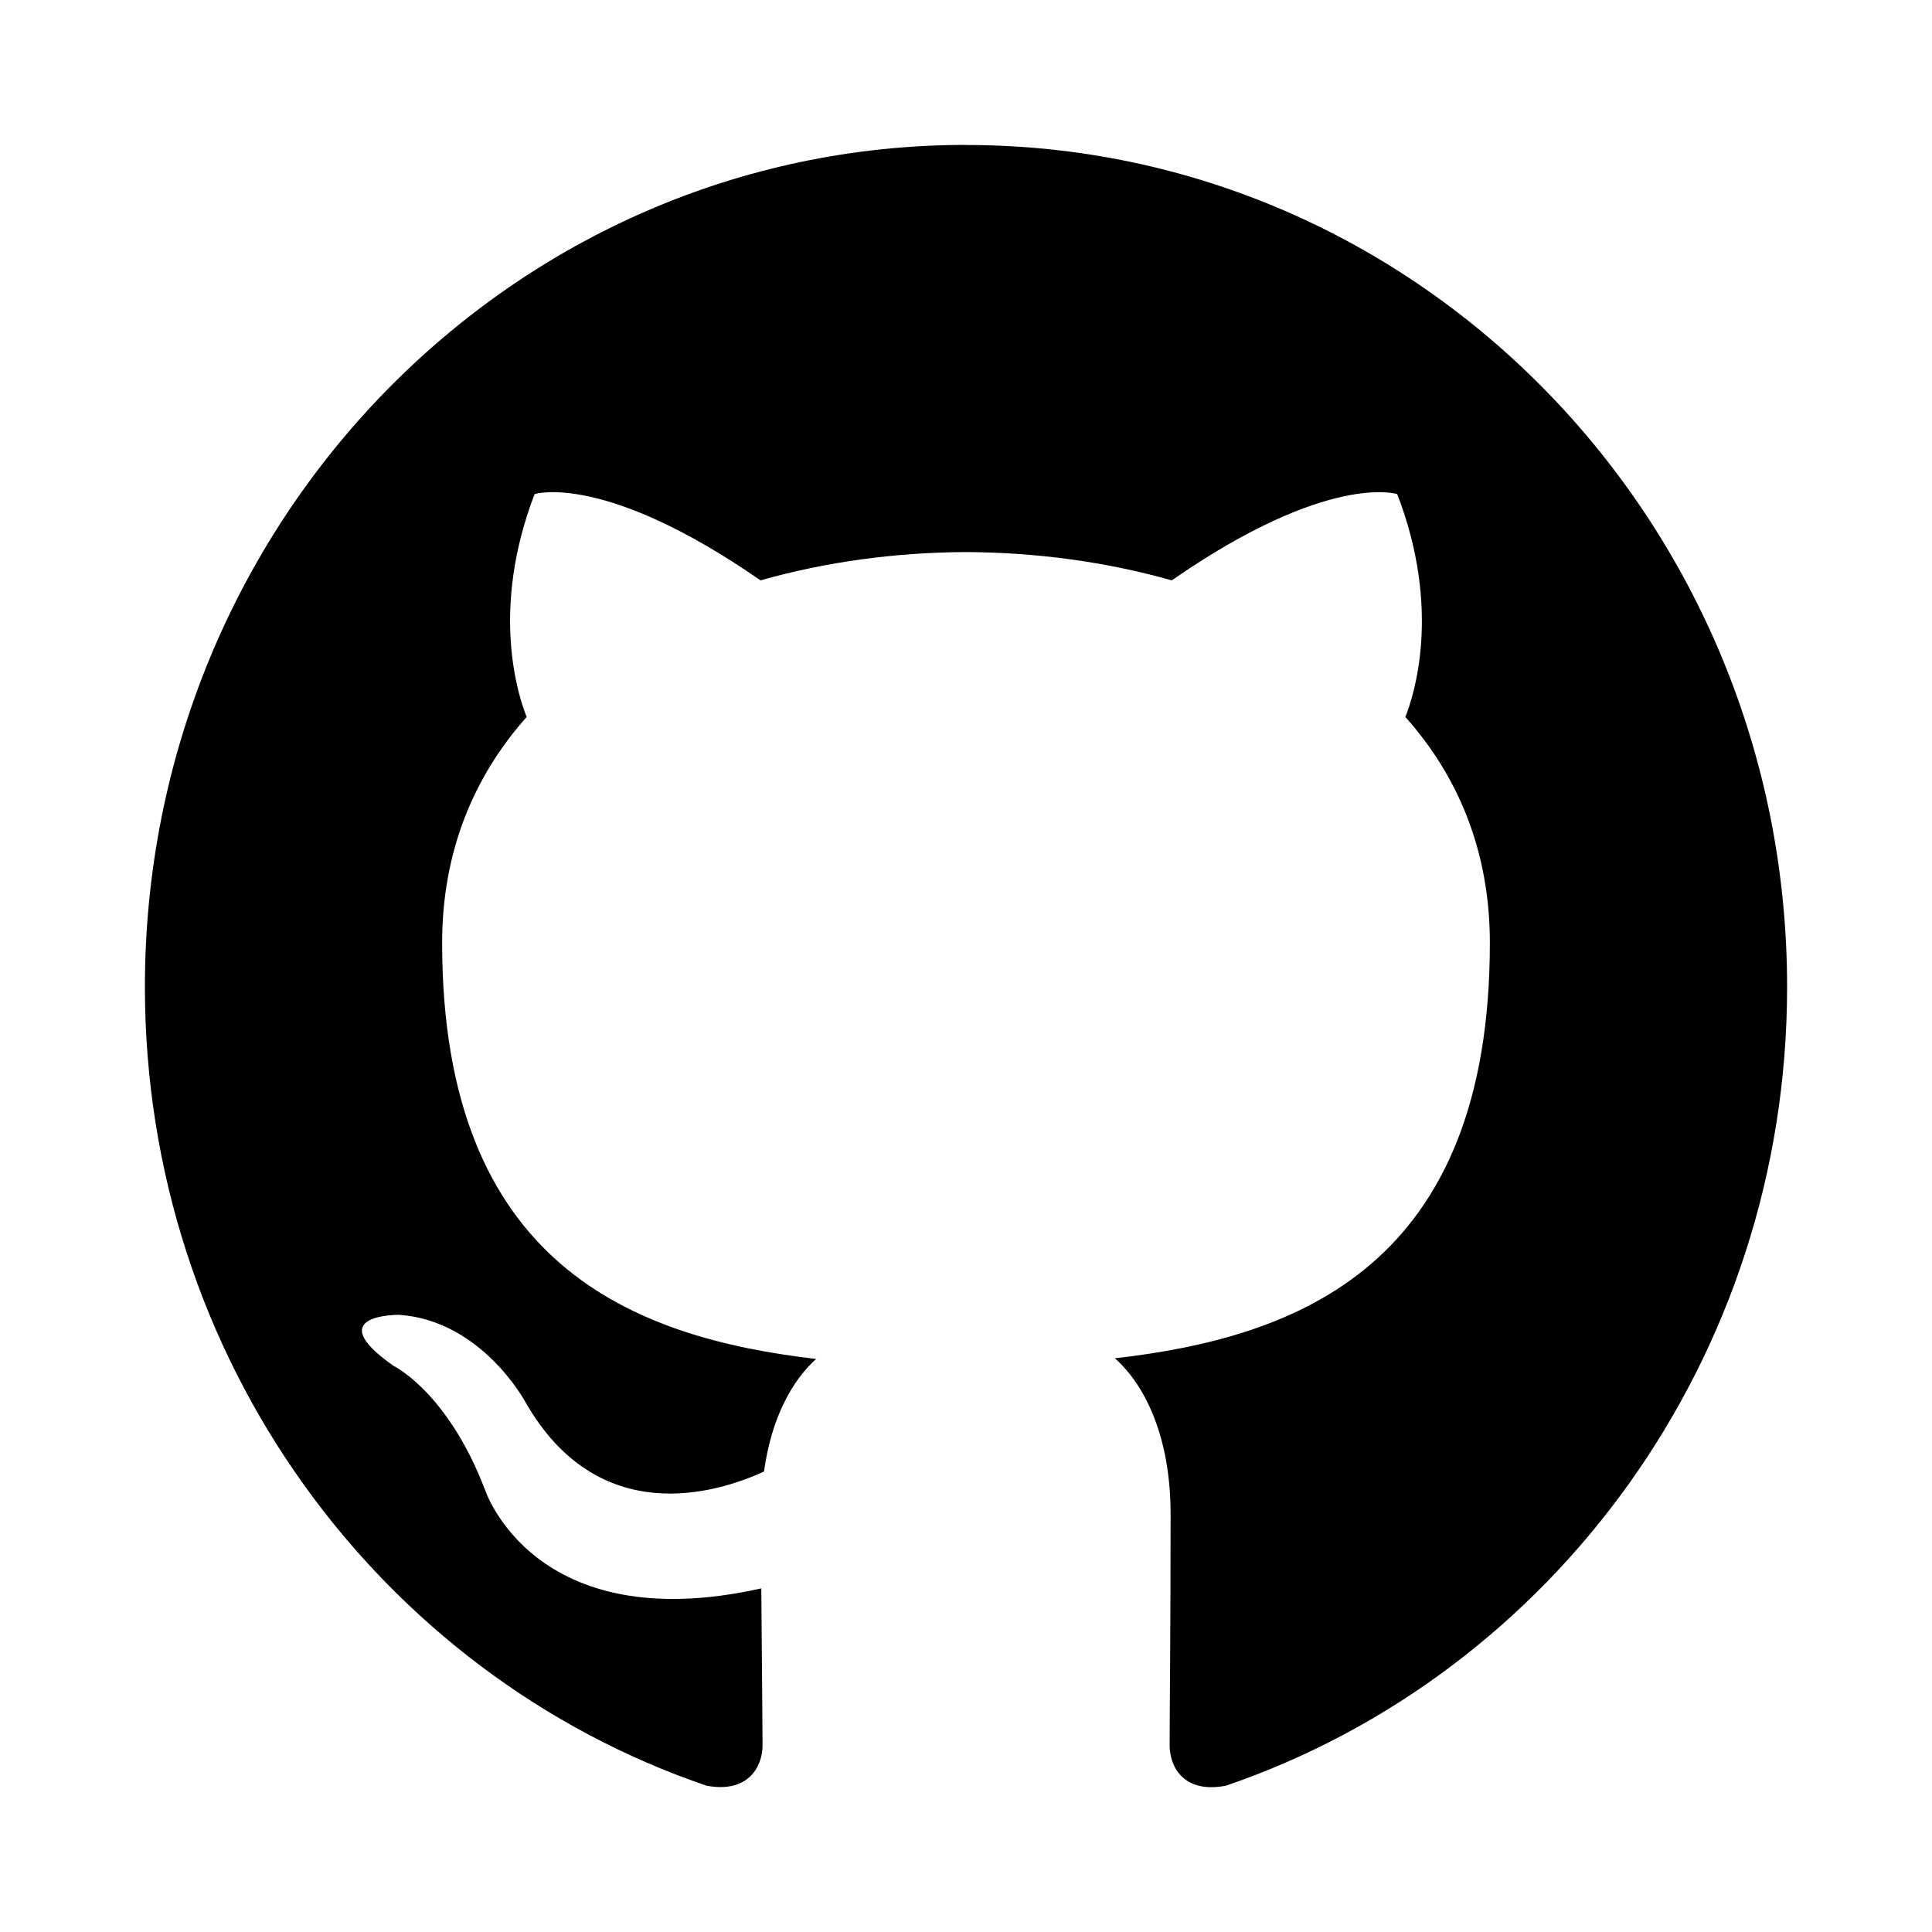
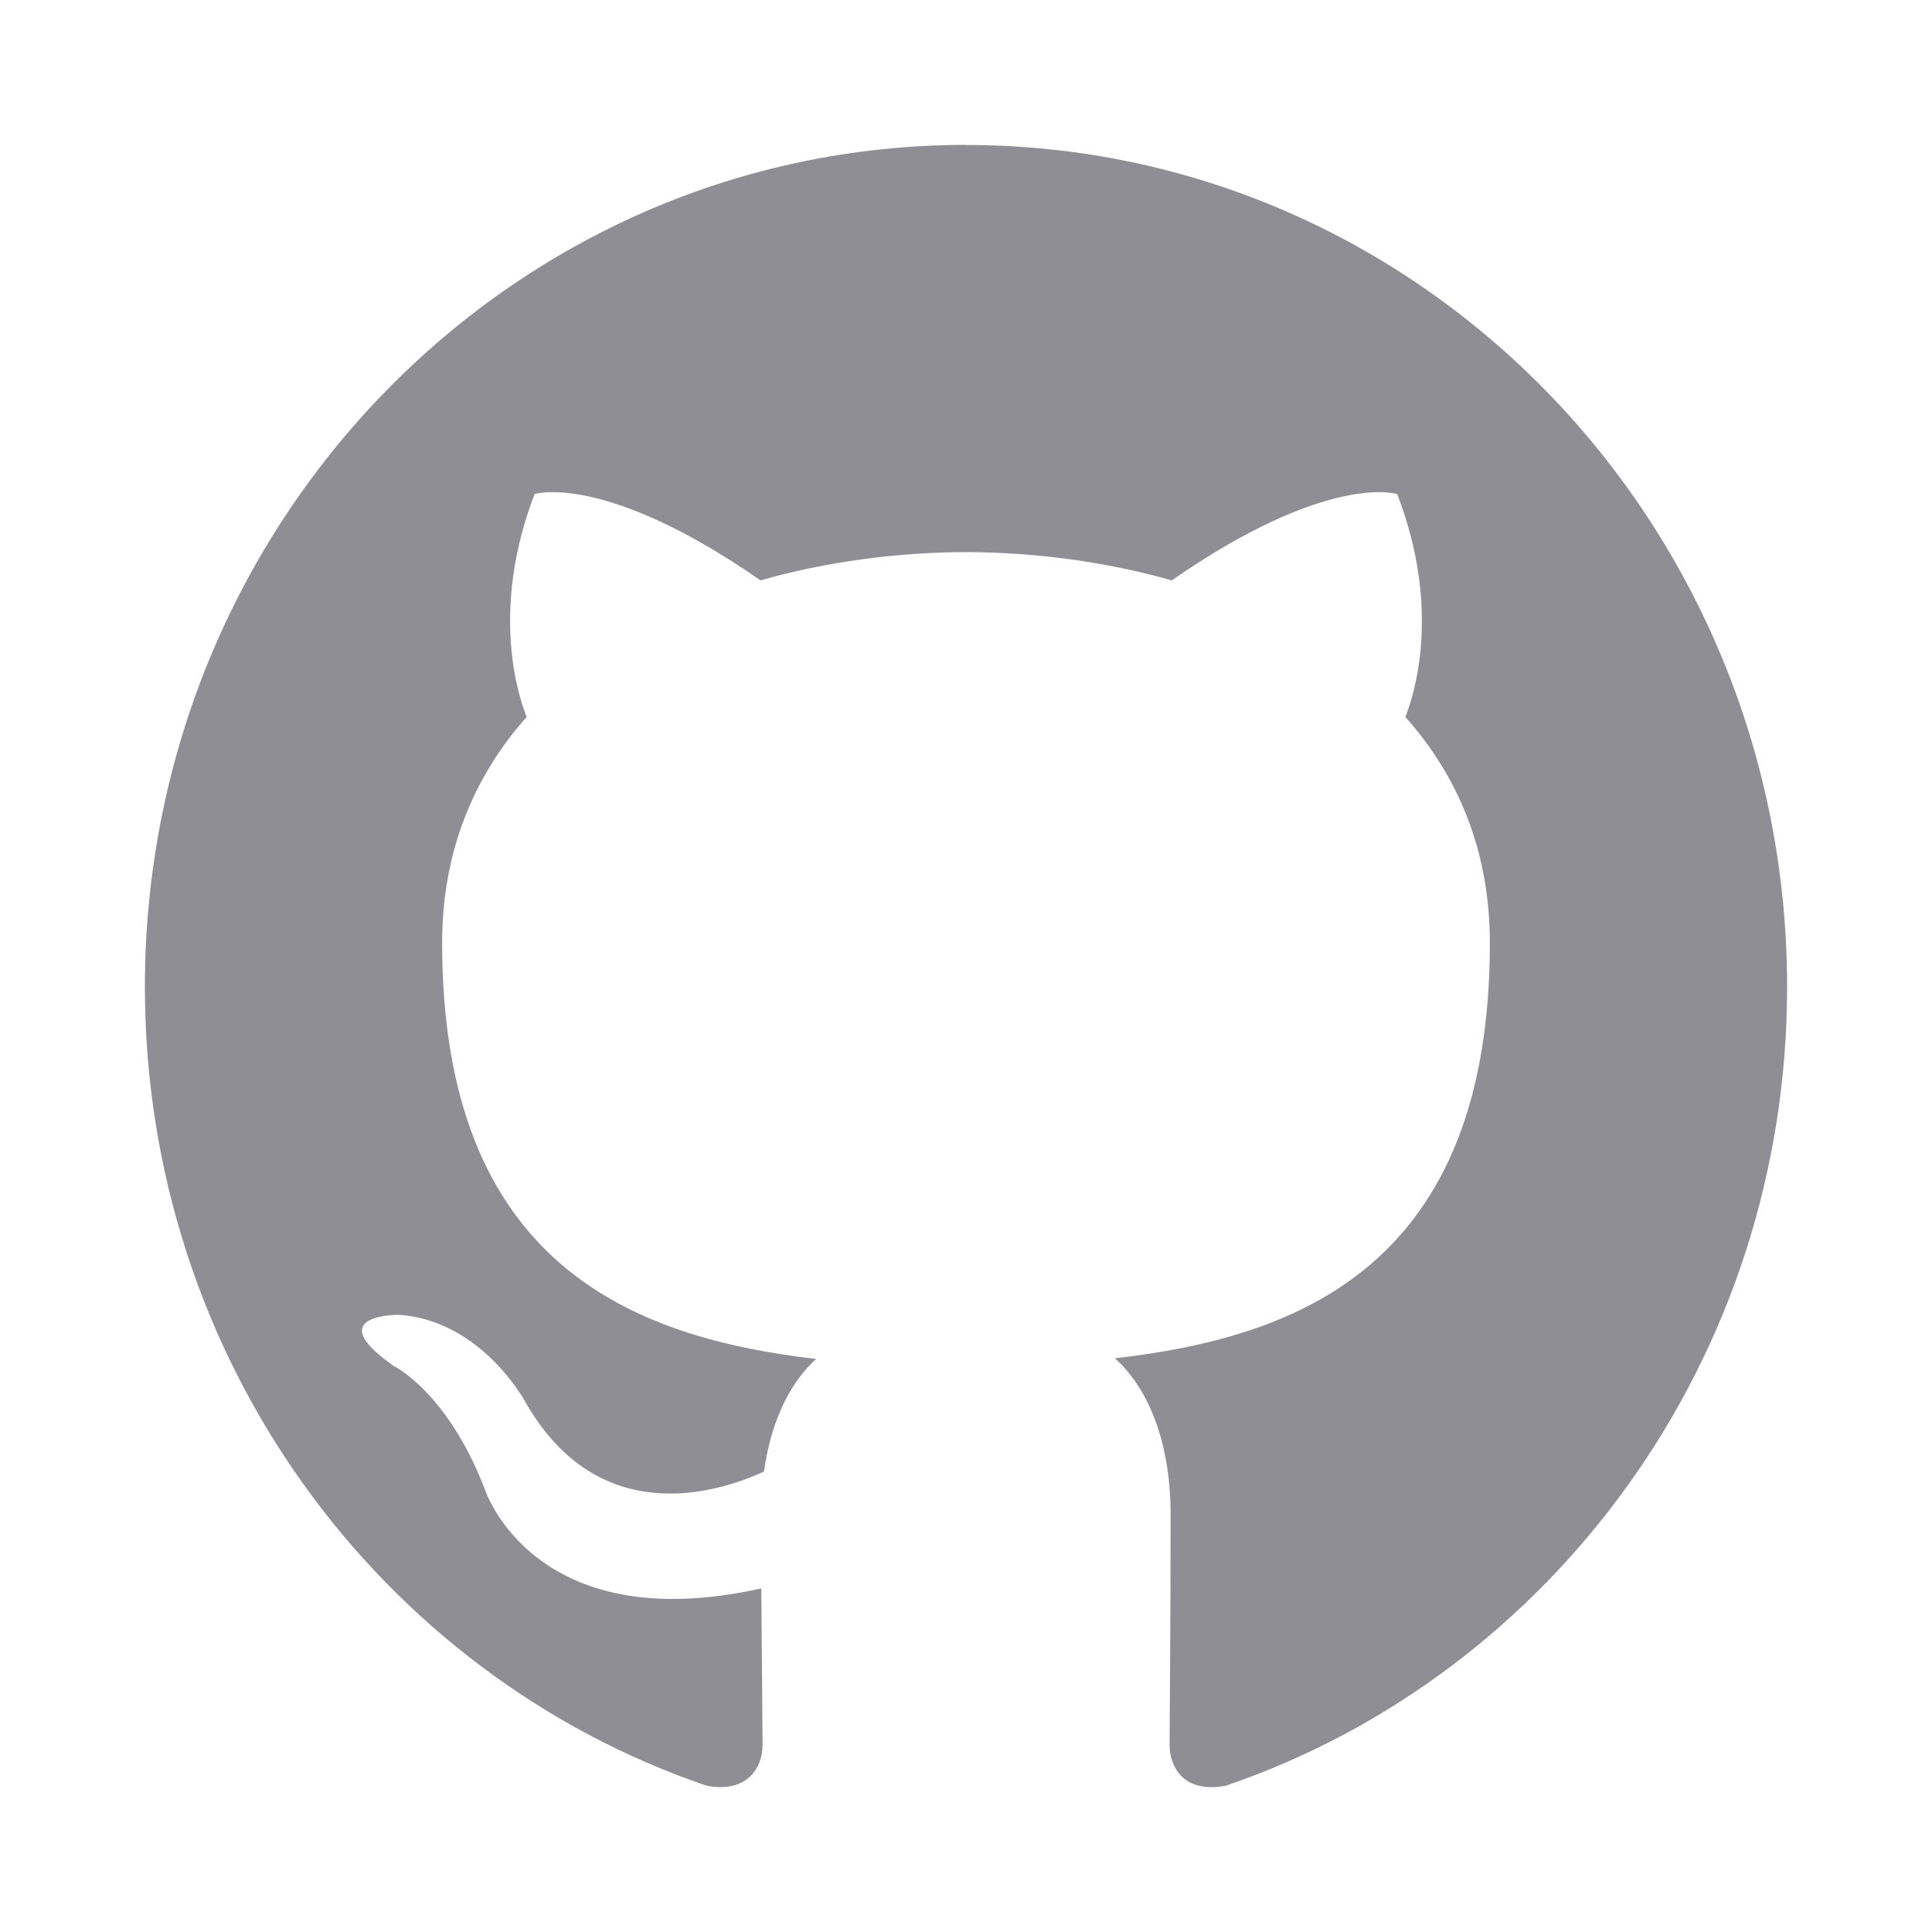
<svg xmlns="http://www.w3.org/2000/svg" width="20" height="20" viewBox="0 0 20 20" fill="none">
  <g id="icon-social-git-hub">
-     <path id="Path" fill-rule="evenodd" clip-rule="evenodd" d="M10 1.501C14.695 1.501 18.5 5.402 18.5 10.216C18.5 14.065 16.067 17.331 12.692 18.485C12.261 18.57 12.108 18.298 12.108 18.066C12.108 17.779 12.118 16.84 12.118 15.675C12.118 14.862 11.846 14.331 11.541 14.061C13.434 13.845 15.423 13.108 15.423 9.761C15.423 8.809 15.093 8.032 14.548 7.422C14.636 7.202 14.927 6.315 14.464 5.115C14.464 5.115 13.752 4.882 12.13 6.008C11.45 5.815 10.723 5.718 10 5.715C9.277 5.718 8.55 5.815 7.873 6.008C6.248 4.881 5.534 5.115 5.534 5.115C5.073 6.315 5.364 7.202 5.452 7.422C4.909 8.032 4.577 8.809 4.577 9.761C4.577 13.1 6.561 13.848 8.449 14.068C8.206 14.285 7.986 14.67 7.909 15.233C7.425 15.456 6.194 15.841 5.436 14.509C5.436 14.509 4.986 13.671 4.133 13.611C4.133 13.611 3.304 13.6 4.075 14.14C4.075 14.14 4.631 14.408 5.018 15.415C5.018 15.415 5.517 16.971 7.881 16.443C7.886 17.172 7.894 17.859 7.894 18.066C7.894 18.297 7.737 18.566 7.313 18.485C3.936 17.334 1.5 14.066 1.5 10.216C1.5 5.401 5.307 1.5 10 1.5" fill="black" />
+     <path id="Path" fill-rule="evenodd" clip-rule="evenodd" d="M10 1.501C14.695 1.501 18.5 5.402 18.5 10.216C18.5 14.065 16.067 17.331 12.692 18.485C12.261 18.57 12.108 18.298 12.108 18.066C12.108 17.779 12.118 16.84 12.118 15.675C12.118 14.862 11.846 14.331 11.541 14.061C13.434 13.845 15.423 13.108 15.423 9.761C15.423 8.809 15.093 8.032 14.548 7.422C14.636 7.202 14.927 6.315 14.464 5.115C14.464 5.115 13.752 4.882 12.13 6.008C11.45 5.815 10.723 5.718 10 5.715C9.277 5.718 8.55 5.815 7.873 6.008C6.248 4.881 5.534 5.115 5.534 5.115C5.073 6.315 5.364 7.202 5.452 7.422C4.909 8.032 4.577 8.809 4.577 9.761C4.577 13.1 6.561 13.848 8.449 14.068C8.206 14.285 7.986 14.67 7.909 15.233C7.425 15.456 6.194 15.841 5.436 14.509C5.436 14.509 4.986 13.671 4.133 13.611C4.133 13.611 3.304 13.6 4.075 14.14C4.075 14.14 4.631 14.408 5.018 15.415C5.018 15.415 5.517 16.971 7.881 16.443C7.886 17.172 7.894 17.859 7.894 18.066C7.894 18.297 7.737 18.566 7.313 18.485C3.936 17.334 1.5 14.066 1.5 10.216C1.5 5.401 5.307 1.5 10 1.5" fill="#8E8E94" />
  </g>
</svg>
